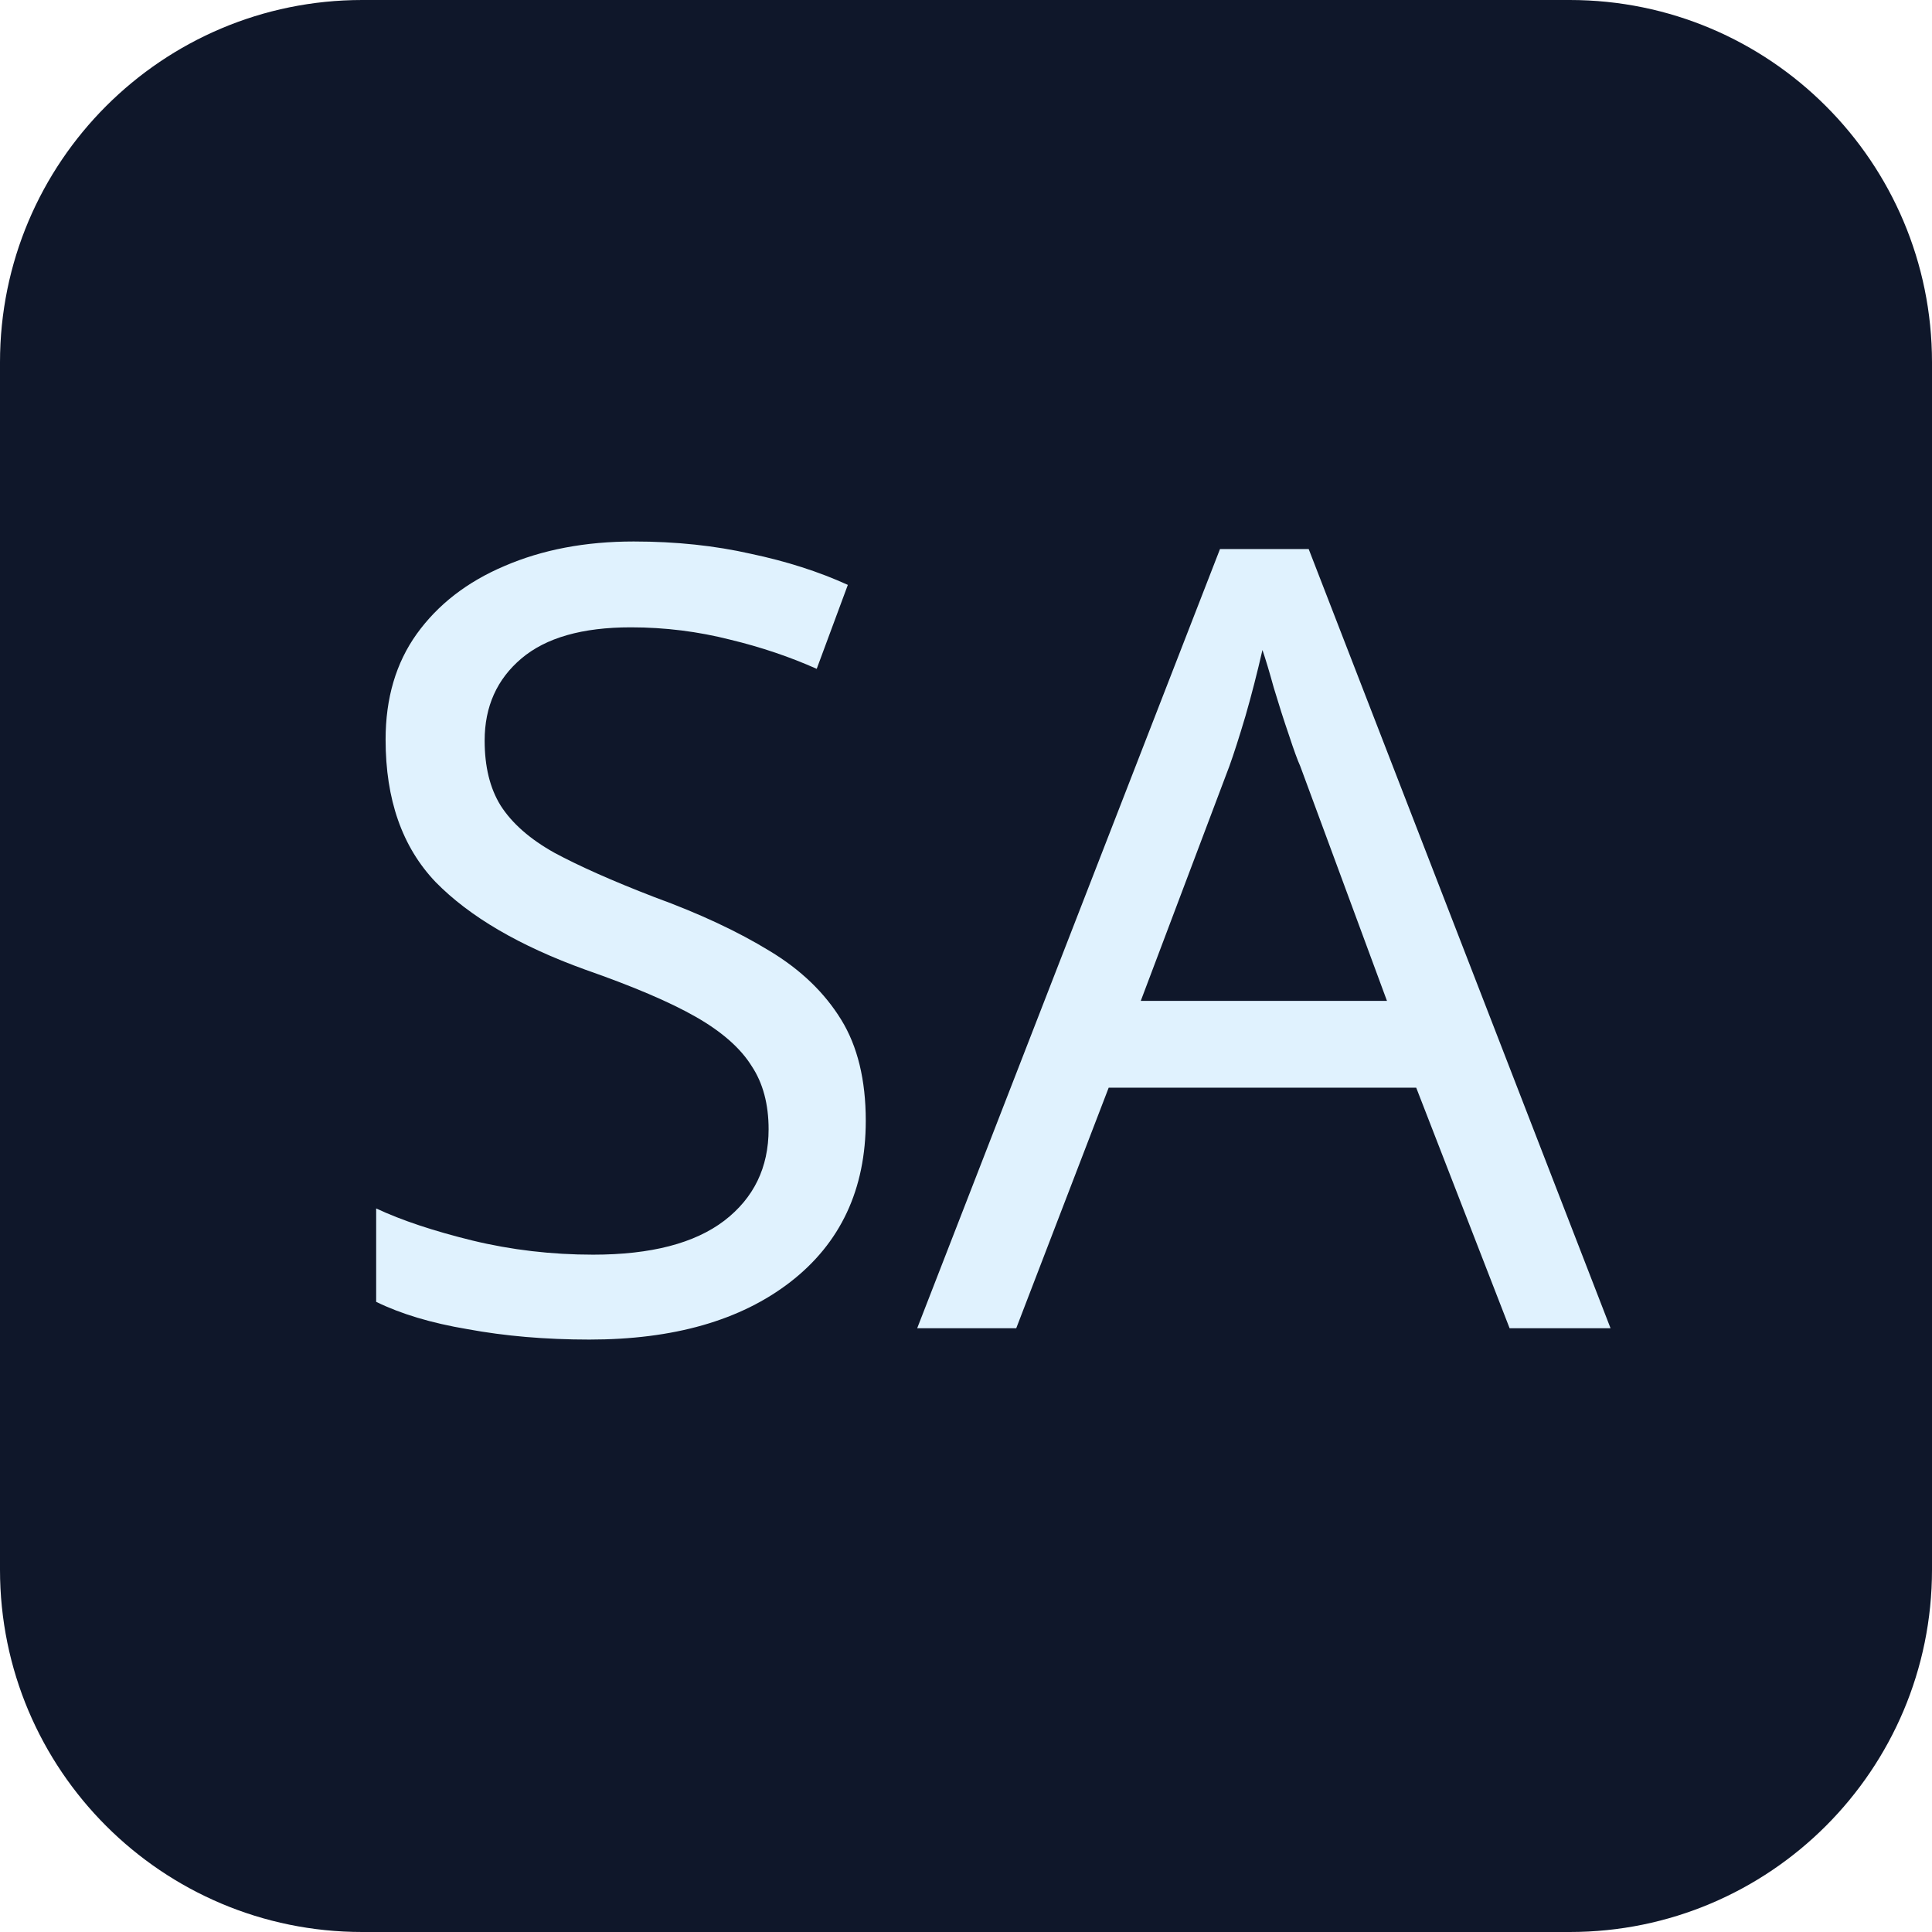
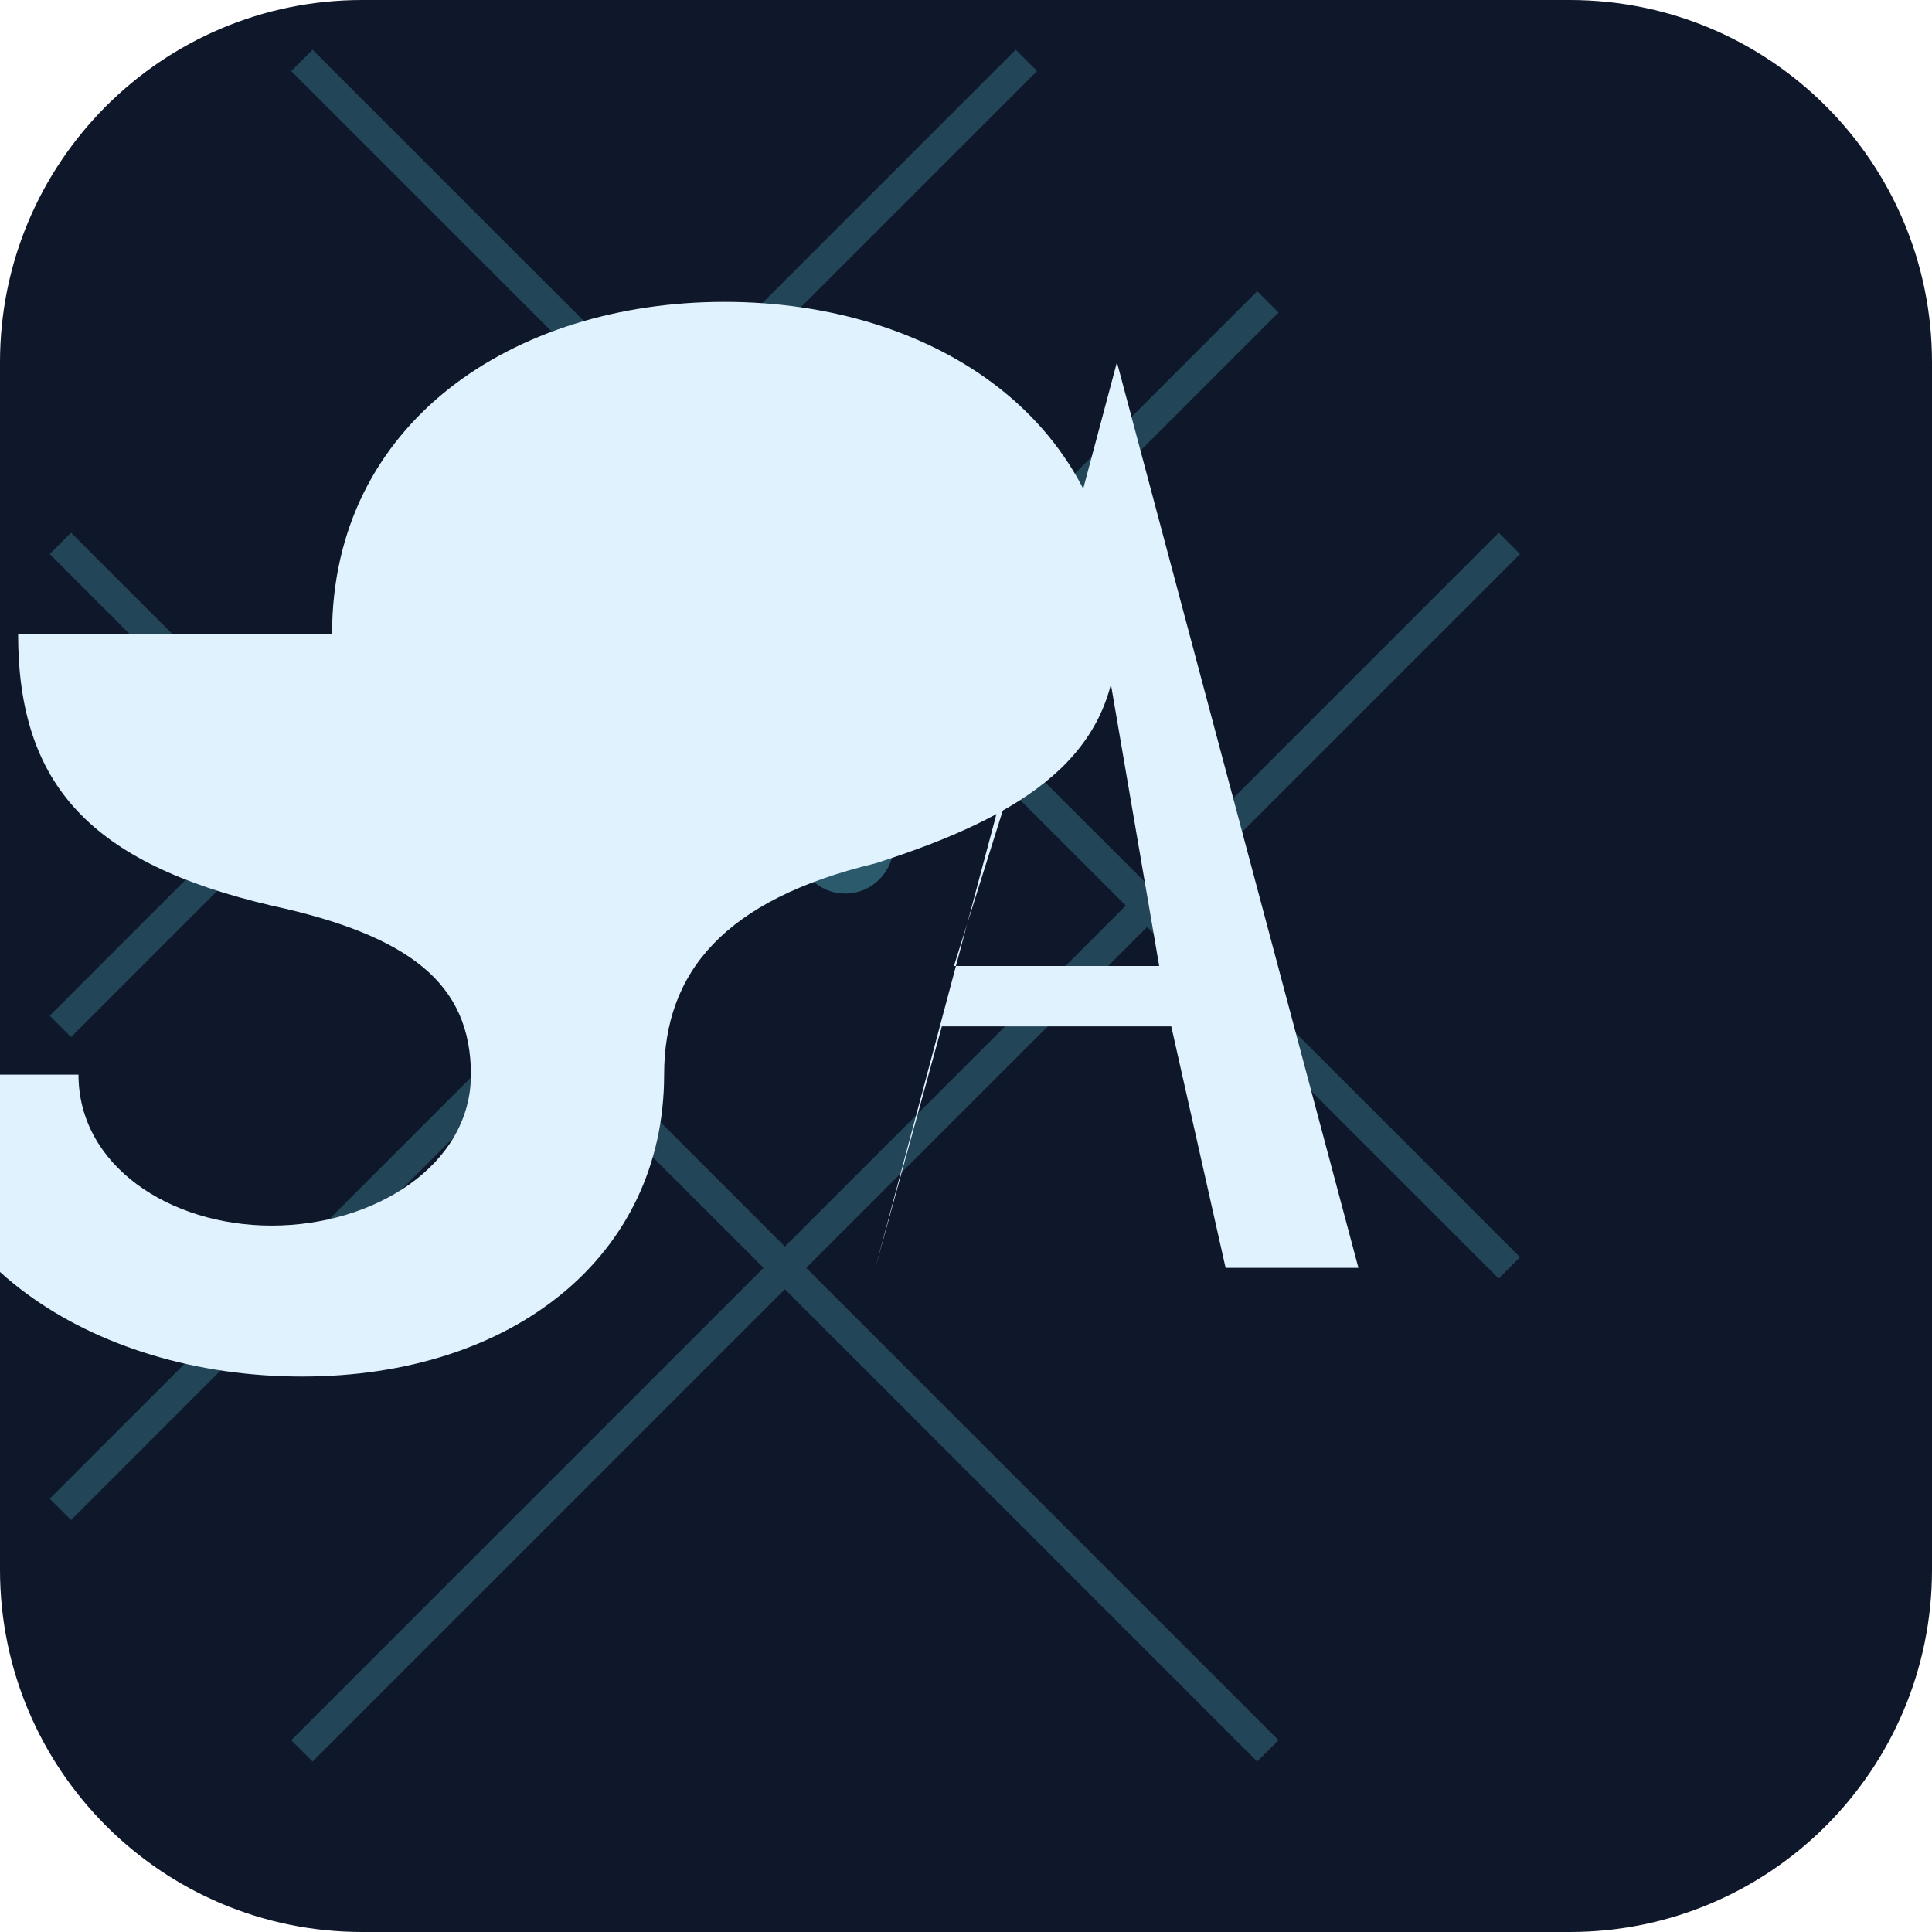
<svg xmlns="http://www.w3.org/2000/svg" viewBox="0 0 32 32">
  <rect width="32" height="32" rx="6" fill="#0f172a" />
-   <text x="16" y="22" font-size="18" text-anchor="middle" fill="#e0f2fe" font-family="system-ui,sans-serif">SA</text>
+   <g opacity="0.22" stroke="#67e8f9" stroke-width="0.5" fill="none">
+     <line x1="1" y1="25" x2="21" y2="5" />
+     <line x1="5" y1="29" x2="25" y2="9" />
+     <line x1="1" y1="17" x2="17" y2="1" />
+     <line x1="1" y1="9" x2="21" y2="29" />
+     <line x1="5" y1="1" x2="25" y2="21" />
+   </g>
+   <g fill="#67e8f9" opacity="0.32">
+     <circle cx="10" cy="18" r="0.8" />
+     <circle cx="14" cy="14" r="0.8" />
+     <circle cx="18" cy="10" r="0.8" />
+     <circle cx="16" cy="12" r="0.8" />
+   </g>
+   <circle cx="14" cy="12" r="1" fill="#f59e0b" opacity="0.9" />
+   <g fill="#e0f2fe">
+     <path d="M5.5 10.5c0-3.5 3-5.5 6.5-5.5s6.5 2 6.5 5.5c0 2-1.5 3-4 3.8-2.5.6-3.5 1.8-3.5 3.5 0 3-2.5 5-6 5s-6.5-2-6.5-5h2.8c0 1.5 1.5 2.5 3.2 2.5s3.3-1 3.3-2.5c0-1.5-1-2.3-3.3-2.8-3-.7-4.2-2-4.2-4.5z" />
+     <path fill-rule="evenodd" d="M14.5 21L18.5 6L22.5 21H20.3L19.4 17H15.6L14.5 21ZM15.8 16H19.2L18 9L15.8 16Z" />
+   </g>
</svg>
